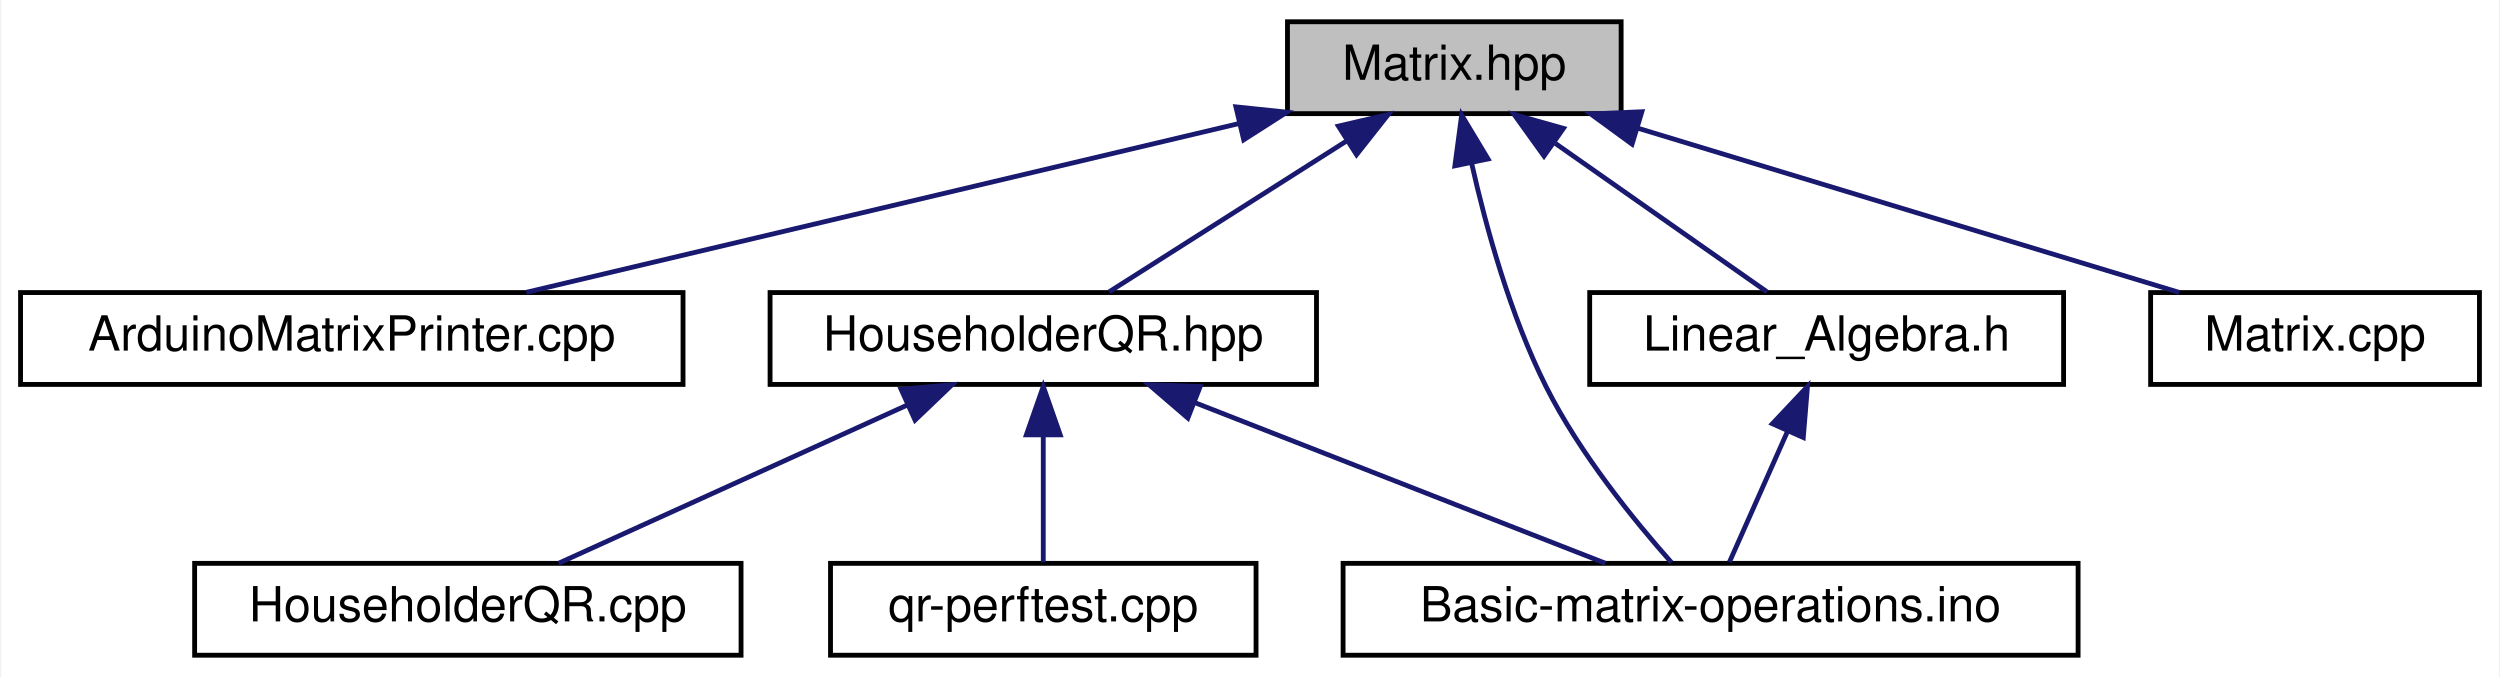
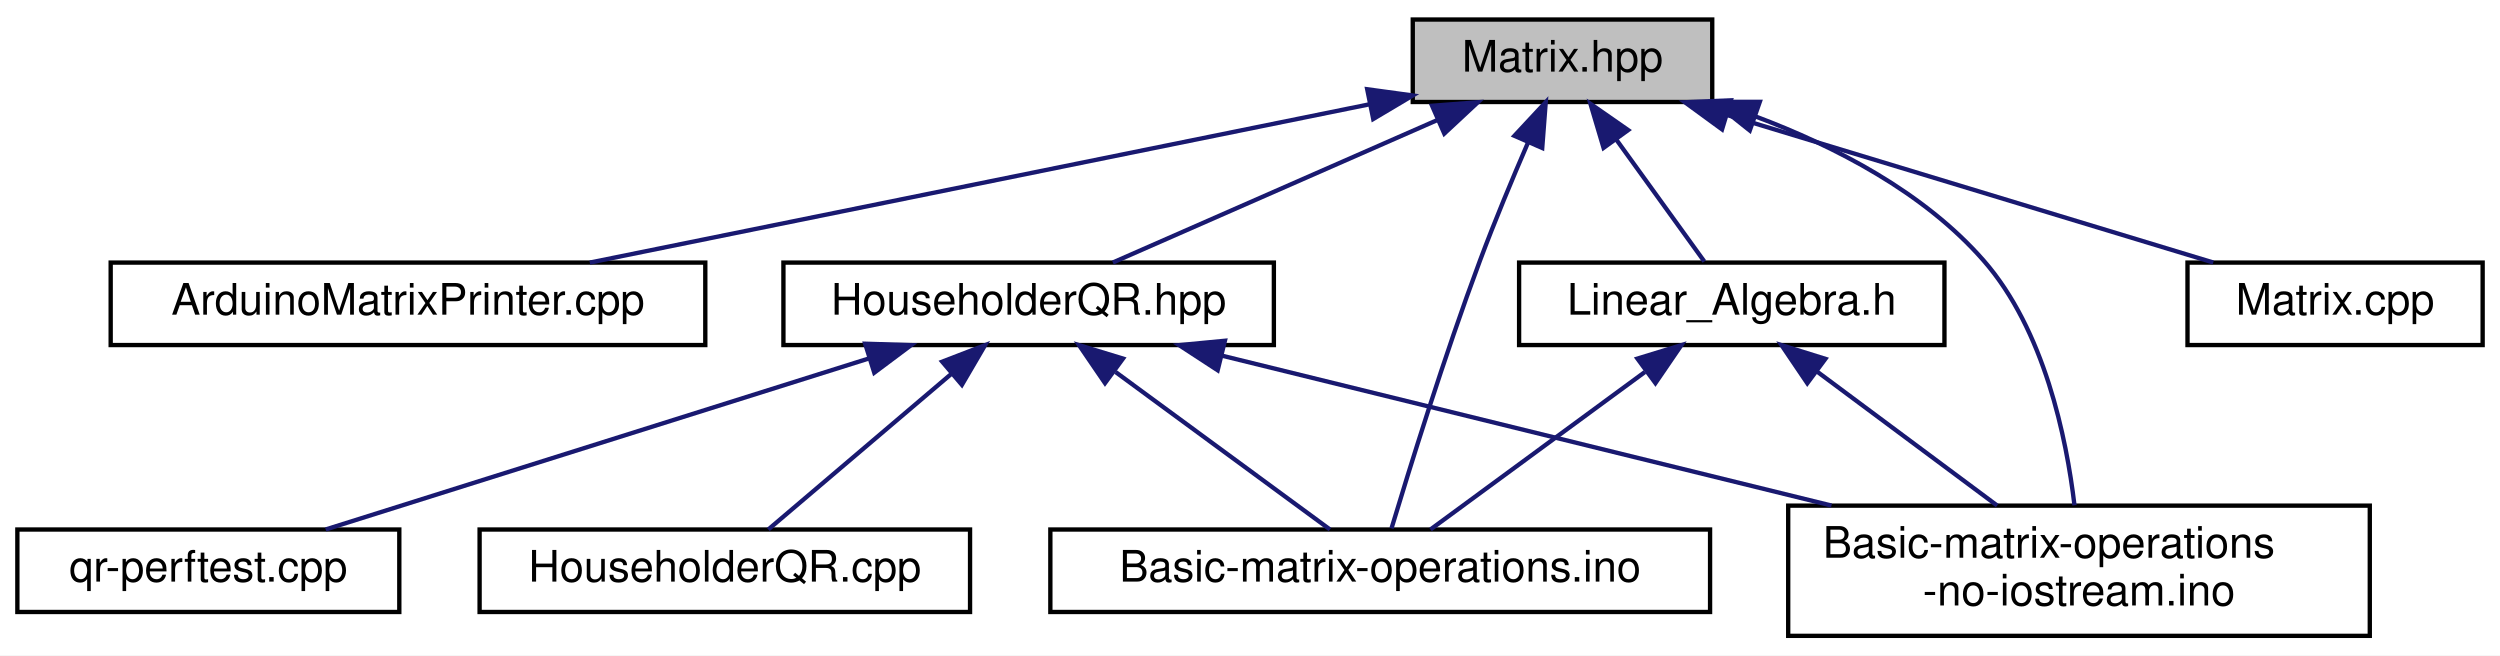
- <svg xmlns="http://www.w3.org/2000/svg" xmlns:xlink="http://www.w3.org/1999/xlink" width="517pt" height="140pt" viewBox="0.00 0.00 516.50 140.00">
-   <g id="graph0" class="graph" transform="scale(1 1) rotate(0) translate(4 136)">
-     <polygon fill="white" stroke="transparent" points="-4,4 -4,-136 512.5,-136 512.5,4 -4,4" />
+ <svg xmlns="http://www.w3.org/2000/svg" xmlns:xlink="http://www.w3.org/1999/xlink" width="576pt" height="151pt" viewBox="0.00 0.00 576.00 151.00">
+   <g id="graph0" class="graph" transform="scale(1 1) rotate(0) translate(4 147)">
+     <polygon fill="white" stroke="transparent" points="-4,4 -4,-147 572,-147 572,4 -4,4" />
    <g id="node1" class="node">
      <g id="a_node1">
        <a xlink:title=" ">
-           <polygon fill="#bfbfbf" stroke="black" points="262,-112.5 262,-131.5 331,-131.5 331,-112.5 262,-112.5" />
-           <text text-anchor="middle" x="296.5" y="-119.5" font-family="Helvetica,sans-Serif" font-size="10.00">Matrix.hpp</text>
+           <polygon fill="#bfbfbf" stroke="black" points="321.5,-123.5 321.5,-142.5 390.5,-142.5 390.5,-123.5 321.5,-123.5" />
+           <text text-anchor="middle" x="356" y="-130.5" font-family="Helvetica,sans-Serif" font-size="10.00">Matrix.hpp</text>
        </a>
      </g>
    </g>
    <g id="node2" class="node">
      <g id="a_node2">
        <a xlink:href="../../d3/da8/ArduinoMatrixPrinter_8cpp.html" target="_top" xlink:title="Fallback functions for printing matrices without relying on std::ostream or printf.">
-           <polygon fill="white" stroke="black" points="0,-56.5 0,-75.5 137,-75.5 137,-56.5 0,-56.5" />
-           <text text-anchor="middle" x="68.5" y="-63.5" font-family="Helvetica,sans-Serif" font-size="10.00">ArduinoMatrixPrinter.cpp</text>
+           <polygon fill="white" stroke="black" points="21.5,-67.5 21.5,-86.5 158.5,-86.5 158.5,-67.5 21.5,-67.5" />
+           <text text-anchor="middle" x="90" y="-74.5" font-family="Helvetica,sans-Serif" font-size="10.00">ArduinoMatrixPrinter.cpp</text>
        </a>
      </g>
    </g>
    <g id="edge1" class="edge">
-       <path fill="none" stroke="midnightblue" d="M251.95,-110.45C208.91,-100.26 144.52,-85 104.59,-75.55" />
-       <polygon fill="midnightblue" stroke="midnightblue" points="251.33,-113.9 261.87,-112.8 252.95,-107.09 251.33,-113.9" />
+       <path fill="none" stroke="midnightblue" d="M311.62,-122.99C261.59,-112.83 180.86,-96.45 131.89,-86.5" />
+       <polygon fill="midnightblue" stroke="midnightblue" points="311,-126.44 321.5,-125 312.39,-119.58 311,-126.44" />
    </g>
    <g id="node3" class="node">
      <g id="a_node3">
        <a xlink:href="../../d9/d52/HouseholderQR_8hpp.html" target="_top" xlink:title=" ">
-           <polygon fill="white" stroke="black" points="155,-56.5 155,-75.5 268,-75.5 268,-56.5 155,-56.5" />
-           <text text-anchor="middle" x="211.5" y="-63.5" font-family="Helvetica,sans-Serif" font-size="10.00">HouseholderQR.hpp</text>
+           <polygon fill="white" stroke="black" points="176.5,-67.5 176.5,-86.5 289.5,-86.5 289.5,-67.5 176.5,-67.5" />
+           <text text-anchor="middle" x="233" y="-74.5" font-family="Helvetica,sans-Serif" font-size="10.00">HouseholderQR.hpp</text>
        </a>
      </g>
    </g>
    <g id="edge2" class="edge">
-       <path fill="none" stroke="midnightblue" d="M274.31,-106.9C258.72,-97 238.37,-84.07 225.12,-75.65" />
-       <polygon fill="midnightblue" stroke="midnightblue" points="272.53,-109.92 282.84,-112.32 276.28,-104.01 272.53,-109.92" />
+       <path fill="none" stroke="midnightblue" d="M327.23,-119.37C304.19,-109.26 272.52,-95.35 252.4,-86.52" />
+       <polygon fill="midnightblue" stroke="midnightblue" points="325.95,-122.63 336.51,-123.44 328.76,-116.22 325.95,-122.63" />
    </g>
    <g id="node5" class="node">
      <g id="a_node5">
        <a xlink:href="../../dd/d4f/Basic-matrix-operations_8ino.html" target="_top" xlink:title=" ">
-           <polygon fill="white" stroke="black" points="273.5,-0.5 273.5,-19.5 425.5,-19.5 425.5,-0.5 273.5,-0.5" />
-           <text text-anchor="middle" x="349.5" y="-7.5" font-family="Helvetica,sans-Serif" font-size="10.00">Basic-matrix-operations.ino</text>
+           <polygon fill="white" stroke="black" points="238,-6 238,-25 390,-25 390,-6 238,-6" />
+           <text text-anchor="middle" x="314" y="-13" font-family="Helvetica,sans-Serif" font-size="10.00">Basic-matrix-operations.ino</text>
        </a>
      </g>
    </g>
-     <g id="edge9" class="edge">
-       <path fill="none" stroke="midnightblue" d="M300.07,-102.29C303.07,-88.93 308.08,-70.77 315.5,-56 322.45,-42.18 333.77,-28.28 341.42,-19.66" />
-       <polygon fill="midnightblue" stroke="midnightblue" points="296.62,-101.71 298.02,-112.21 303.48,-103.13 296.62,-101.71" />
+     <g id="edge11" class="edge">
+       <path fill="none" stroke="midnightblue" d="M348.06,-114.16C344.51,-105.95 340.38,-96.05 337,-87 328.8,-65.05 320.64,-38.68 316.6,-25.26" />
+       <polygon fill="midnightblue" stroke="midnightblue" points="344.92,-115.71 352.14,-123.46 351.33,-112.9 344.92,-115.71" />
+     </g>
+     <g id="node6" class="node">
+       <g id="a_node6">
+         <a xlink:href="../../de/dd7/Basic-matrix-operations-no-iostream_8ino.html" target="_top" xlink:title=" ">
+           <polygon fill="white" stroke="black" points="408,-0.5 408,-30.5 542,-30.5 542,-0.5 408,-0.5" />
+           <text text-anchor="start" x="416" y="-18.5" font-family="Helvetica,sans-Serif" font-size="10.00">Basic-matrix-operations</text>
+           <text text-anchor="middle" x="475" y="-7.5" font-family="Helvetica,sans-Serif" font-size="10.00">-no-iostream.ino</text>
+         </a>
+       </g>
+     </g>
+     <g id="edge12" class="edge">
+       <path fill="none" stroke="midnightblue" d="M400.34,-120.22C418.87,-113.28 439.25,-102.7 453,-87 467.03,-70.99 472.11,-46.1 473.96,-30.58" />
+       <polygon fill="midnightblue" stroke="midnightblue" points="399.15,-116.93 390.86,-123.53 401.46,-123.54 399.15,-116.93" />
+     </g>
+     <g id="node8" class="node">
+       <g id="a_node8">
+         <a xlink:href="../../d9/d1c/Linear__Algebra_8h.html" target="_top" xlink:title=" ">
+           <polygon fill="white" stroke="black" points="346,-67.5 346,-86.5 444,-86.5 444,-67.5 346,-67.5" />
+           <text text-anchor="middle" x="395" y="-74.5" font-family="Helvetica,sans-Serif" font-size="10.00">Linear_Algebra.h</text>
+         </a>
+       </g>
+     </g>
+     <g id="edge7" class="edge">
+       <path fill="none" stroke="midnightblue" d="M368.38,-114.86C375.14,-105.5 383.21,-94.33 388.68,-86.75" />
+       <polygon fill="midnightblue" stroke="midnightblue" points="365.46,-112.93 362.44,-123.08 371.13,-117.03 365.46,-112.93" />
+     </g>
+     <g id="node9" class="node">
+       <g id="a_node9">
+         <a xlink:href="../../dd/d52/Matrix_8cpp.html" target="_top" xlink:title=" ">
+           <polygon fill="white" stroke="black" points="500,-67.5 500,-86.5 568,-86.5 568,-67.5 500,-67.5" />
+           <text text-anchor="middle" x="534" y="-74.5" font-family="Helvetica,sans-Serif" font-size="10.00">Matrix.cpp</text>
+         </a>
+       </g>
+     </g>
+     <g id="edge10" class="edge">
+       <path fill="none" stroke="midnightblue" d="M394.12,-120.44C427.68,-110.26 475.77,-95.66 505.93,-86.52" />
+       <polygon fill="midnightblue" stroke="midnightblue" points="392.76,-117.19 384.2,-123.44 394.79,-123.89 392.76,-117.19" />
+     </g>
+     <g id="node4" class="node">
+       <g id="a_node4">
+         <a xlink:href="../../df/d5c/HouseholderQR_8cpp.html" target="_top" xlink:title=" ">
+           <polygon fill="white" stroke="black" points="106.5,-6 106.5,-25 219.5,-25 219.5,-6 106.5,-6" />
+           <text text-anchor="middle" x="163" y="-13" font-family="Helvetica,sans-Serif" font-size="10.00">HouseholderQR.cpp</text>
+         </a>
+       </g>
+     </g>
+     <g id="edge3" class="edge">
+       <path fill="none" stroke="midnightblue" d="M215.32,-60.97C201.93,-49.59 184.02,-34.37 173.01,-25.01" />
+       <polygon fill="midnightblue" stroke="midnightblue" points="213.08,-63.67 222.97,-67.48 217.62,-58.33 213.08,-63.67" />
+     </g>
+     <g id="edge4" class="edge">
+       <path fill="none" stroke="midnightblue" d="M253.02,-61.29C268.56,-49.88 289.55,-34.46 302.42,-25.01" />
+       <polygon fill="midnightblue" stroke="midnightblue" points="250.59,-58.73 244.61,-67.48 254.74,-64.38 250.59,-58.73" />
+     </g>
+     <g id="edge5" class="edge">
+       <path fill="none" stroke="midnightblue" d="M277.56,-65.05C317.09,-55.33 375.06,-41.07 417.97,-30.52" />
+       <polygon fill="midnightblue" stroke="midnightblue" points="276.55,-61.69 267.67,-67.48 278.22,-68.49 276.55,-61.69" />
    </g>
    <g id="node7" class="node">
      <g id="a_node7">
-         <a xlink:href="../../d9/d1c/Linear__Algebra_8h.html" target="_top" xlink:title=" ">
-           <polygon fill="white" stroke="black" points="324.5,-56.5 324.5,-75.5 422.5,-75.5 422.5,-56.5 324.5,-56.5" />
-           <text text-anchor="middle" x="373.5" y="-63.5" font-family="Helvetica,sans-Serif" font-size="10.00">Linear_Algebra.h</text>
+         <a xlink:href="../../de/d90/qr-perftest_8cpp.html" target="_top" xlink:title=" ">
+           <polygon fill="white" stroke="black" points="0,-6 0,-25 88,-25 88,-6 0,-6" />
+           <text text-anchor="middle" x="44" y="-13" font-family="Helvetica,sans-Serif" font-size="10.00">qr-perftest.cpp</text>
        </a>
      </g>
    </g>
    <g id="edge6" class="edge">
-       <path fill="none" stroke="midnightblue" d="M317.4,-106.34C331.41,-96.52 349.38,-83.91 361.16,-75.65" />
-       <polygon fill="midnightblue" stroke="midnightblue" points="315.05,-103.72 308.87,-112.32 319.07,-109.45 315.05,-103.72" />
-     </g>
-     <g id="node8" class="node">
-       <g id="a_node8">
-         <a xlink:href="../../dd/d52/Matrix_8cpp.html" target="_top" xlink:title=" ">
-           <polygon fill="white" stroke="black" points="440.5,-56.5 440.5,-75.5 508.5,-75.5 508.5,-56.5 440.5,-56.5" />
-           <text text-anchor="middle" x="474.5" y="-63.5" font-family="Helvetica,sans-Serif" font-size="10.00">Matrix.cpp</text>
-         </a>
-       </g>
+       <path fill="none" stroke="midnightblue" d="M196.09,-64.38C159.35,-52.82 103.85,-35.34 71.03,-25.01" />
+       <polygon fill="midnightblue" stroke="midnightblue" points="195.33,-67.81 205.92,-67.48 197.43,-61.13 195.33,-67.81" />
    </g>
    <g id="edge8" class="edge">
-       <path fill="none" stroke="midnightblue" d="M334.62,-109.44C368.18,-99.26 416.27,-84.66 446.43,-75.52" />
-       <polygon fill="midnightblue" stroke="midnightblue" points="333.26,-106.19 324.7,-112.44 335.29,-112.89 333.26,-106.19" />
+       <path fill="none" stroke="midnightblue" d="M374.98,-61.29C359.44,-49.88 338.45,-34.46 325.58,-25.01" />
+       <polygon fill="midnightblue" stroke="midnightblue" points="373.26,-64.38 383.39,-67.48 377.41,-58.73 373.26,-64.38" />
    </g>
-     <g id="node4" class="node">
-       <g id="a_node4">
-         <a xlink:href="../../df/d5c/HouseholderQR_8cpp.html" target="_top" xlink:title=" ">
-           <polygon fill="white" stroke="black" points="36,-0.5 36,-19.5 149,-19.5 149,-0.5 36,-0.5" />
-           <text text-anchor="middle" x="92.5" y="-7.5" font-family="Helvetica,sans-Serif" font-size="10.00">HouseholderQR.cpp</text>
-         </a>
-       </g>
-     </g>
-     <g id="edge3" class="edge">
-       <path fill="none" stroke="midnightblue" d="M183.36,-52.23C161.1,-42.13 130.64,-28.31 111.27,-19.52" />
-       <polygon fill="midnightblue" stroke="midnightblue" points="182.09,-55.5 192.64,-56.44 184.98,-49.12 182.09,-55.5" />
-     </g>
-     <g id="edge4" class="edge">
-       <path fill="none" stroke="midnightblue" d="M242.75,-52.77C268.67,-42.63 304.86,-28.47 327.74,-19.52" />
-       <polygon fill="midnightblue" stroke="midnightblue" points="241.4,-49.54 233.37,-56.44 243.95,-56.06 241.4,-49.54" />
-     </g>
-     <g id="node6" class="node">
-       <g id="a_node6">
-         <a xlink:href="../../de/d90/qr-perftest_8cpp.html" target="_top" xlink:title=" ">
-           <polygon fill="white" stroke="black" points="167.5,-0.5 167.5,-19.5 255.5,-19.5 255.5,-0.5 167.5,-0.5" />
-           <text text-anchor="middle" x="211.5" y="-7.5" font-family="Helvetica,sans-Serif" font-size="10.00">qr-perftest.cpp</text>
-         </a>
-       </g>
-     </g>
-     <g id="edge5" class="edge">
-       <path fill="none" stroke="midnightblue" d="M211.5,-45.8C211.5,-36.91 211.5,-26.78 211.5,-19.75" />
-       <polygon fill="midnightblue" stroke="midnightblue" points="208,-46.08 211.5,-56.08 215,-46.08 208,-46.08" />
-     </g>
-     <g id="edge7" class="edge">
-       <path fill="none" stroke="midnightblue" d="M365.36,-46.69C361.32,-37.59 356.62,-27.01 353.39,-19.75" />
-       <polygon fill="midnightblue" stroke="midnightblue" points="362.28,-48.37 369.54,-56.08 368.67,-45.52 362.28,-48.37" />
+     <g id="edge9" class="edge">
+       <path fill="none" stroke="midnightblue" d="M414.54,-61.47C427.21,-52.05 443.62,-39.84 456.15,-30.52" />
+       <polygon fill="midnightblue" stroke="midnightblue" points="412.4,-58.7 406.46,-67.48 416.57,-64.32 412.4,-58.7" />
    </g>
  </g>
</svg>
